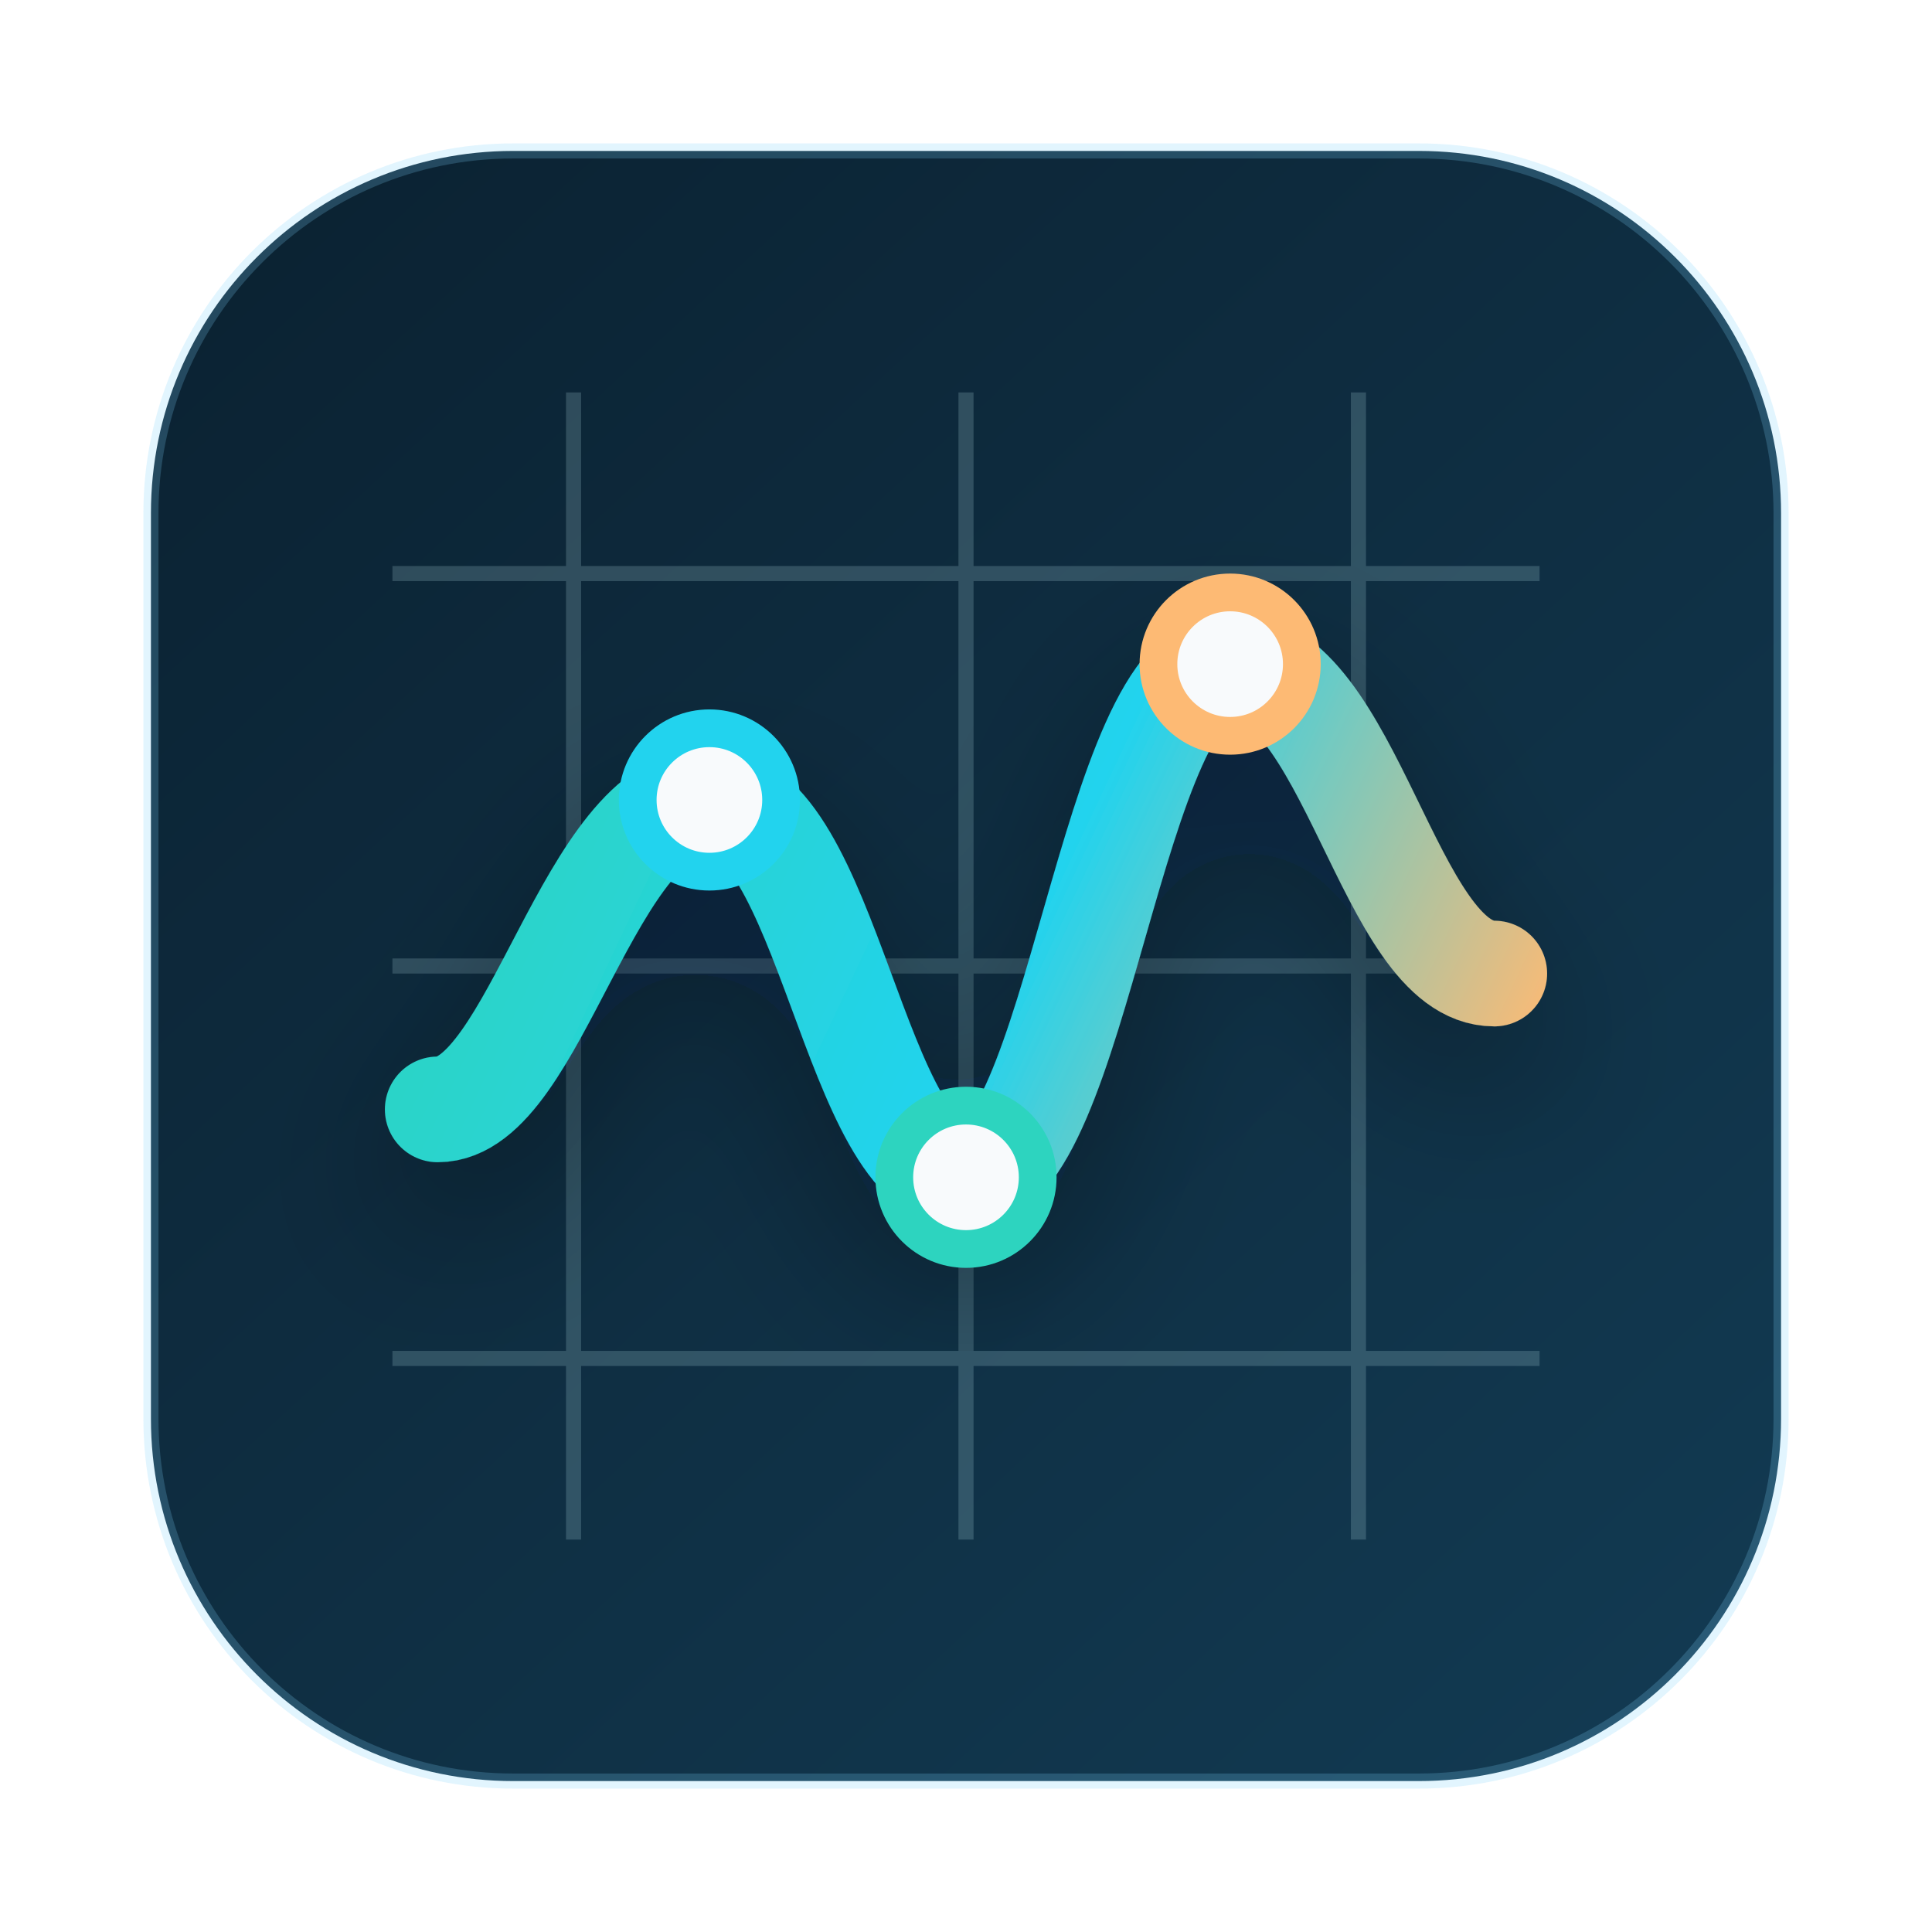
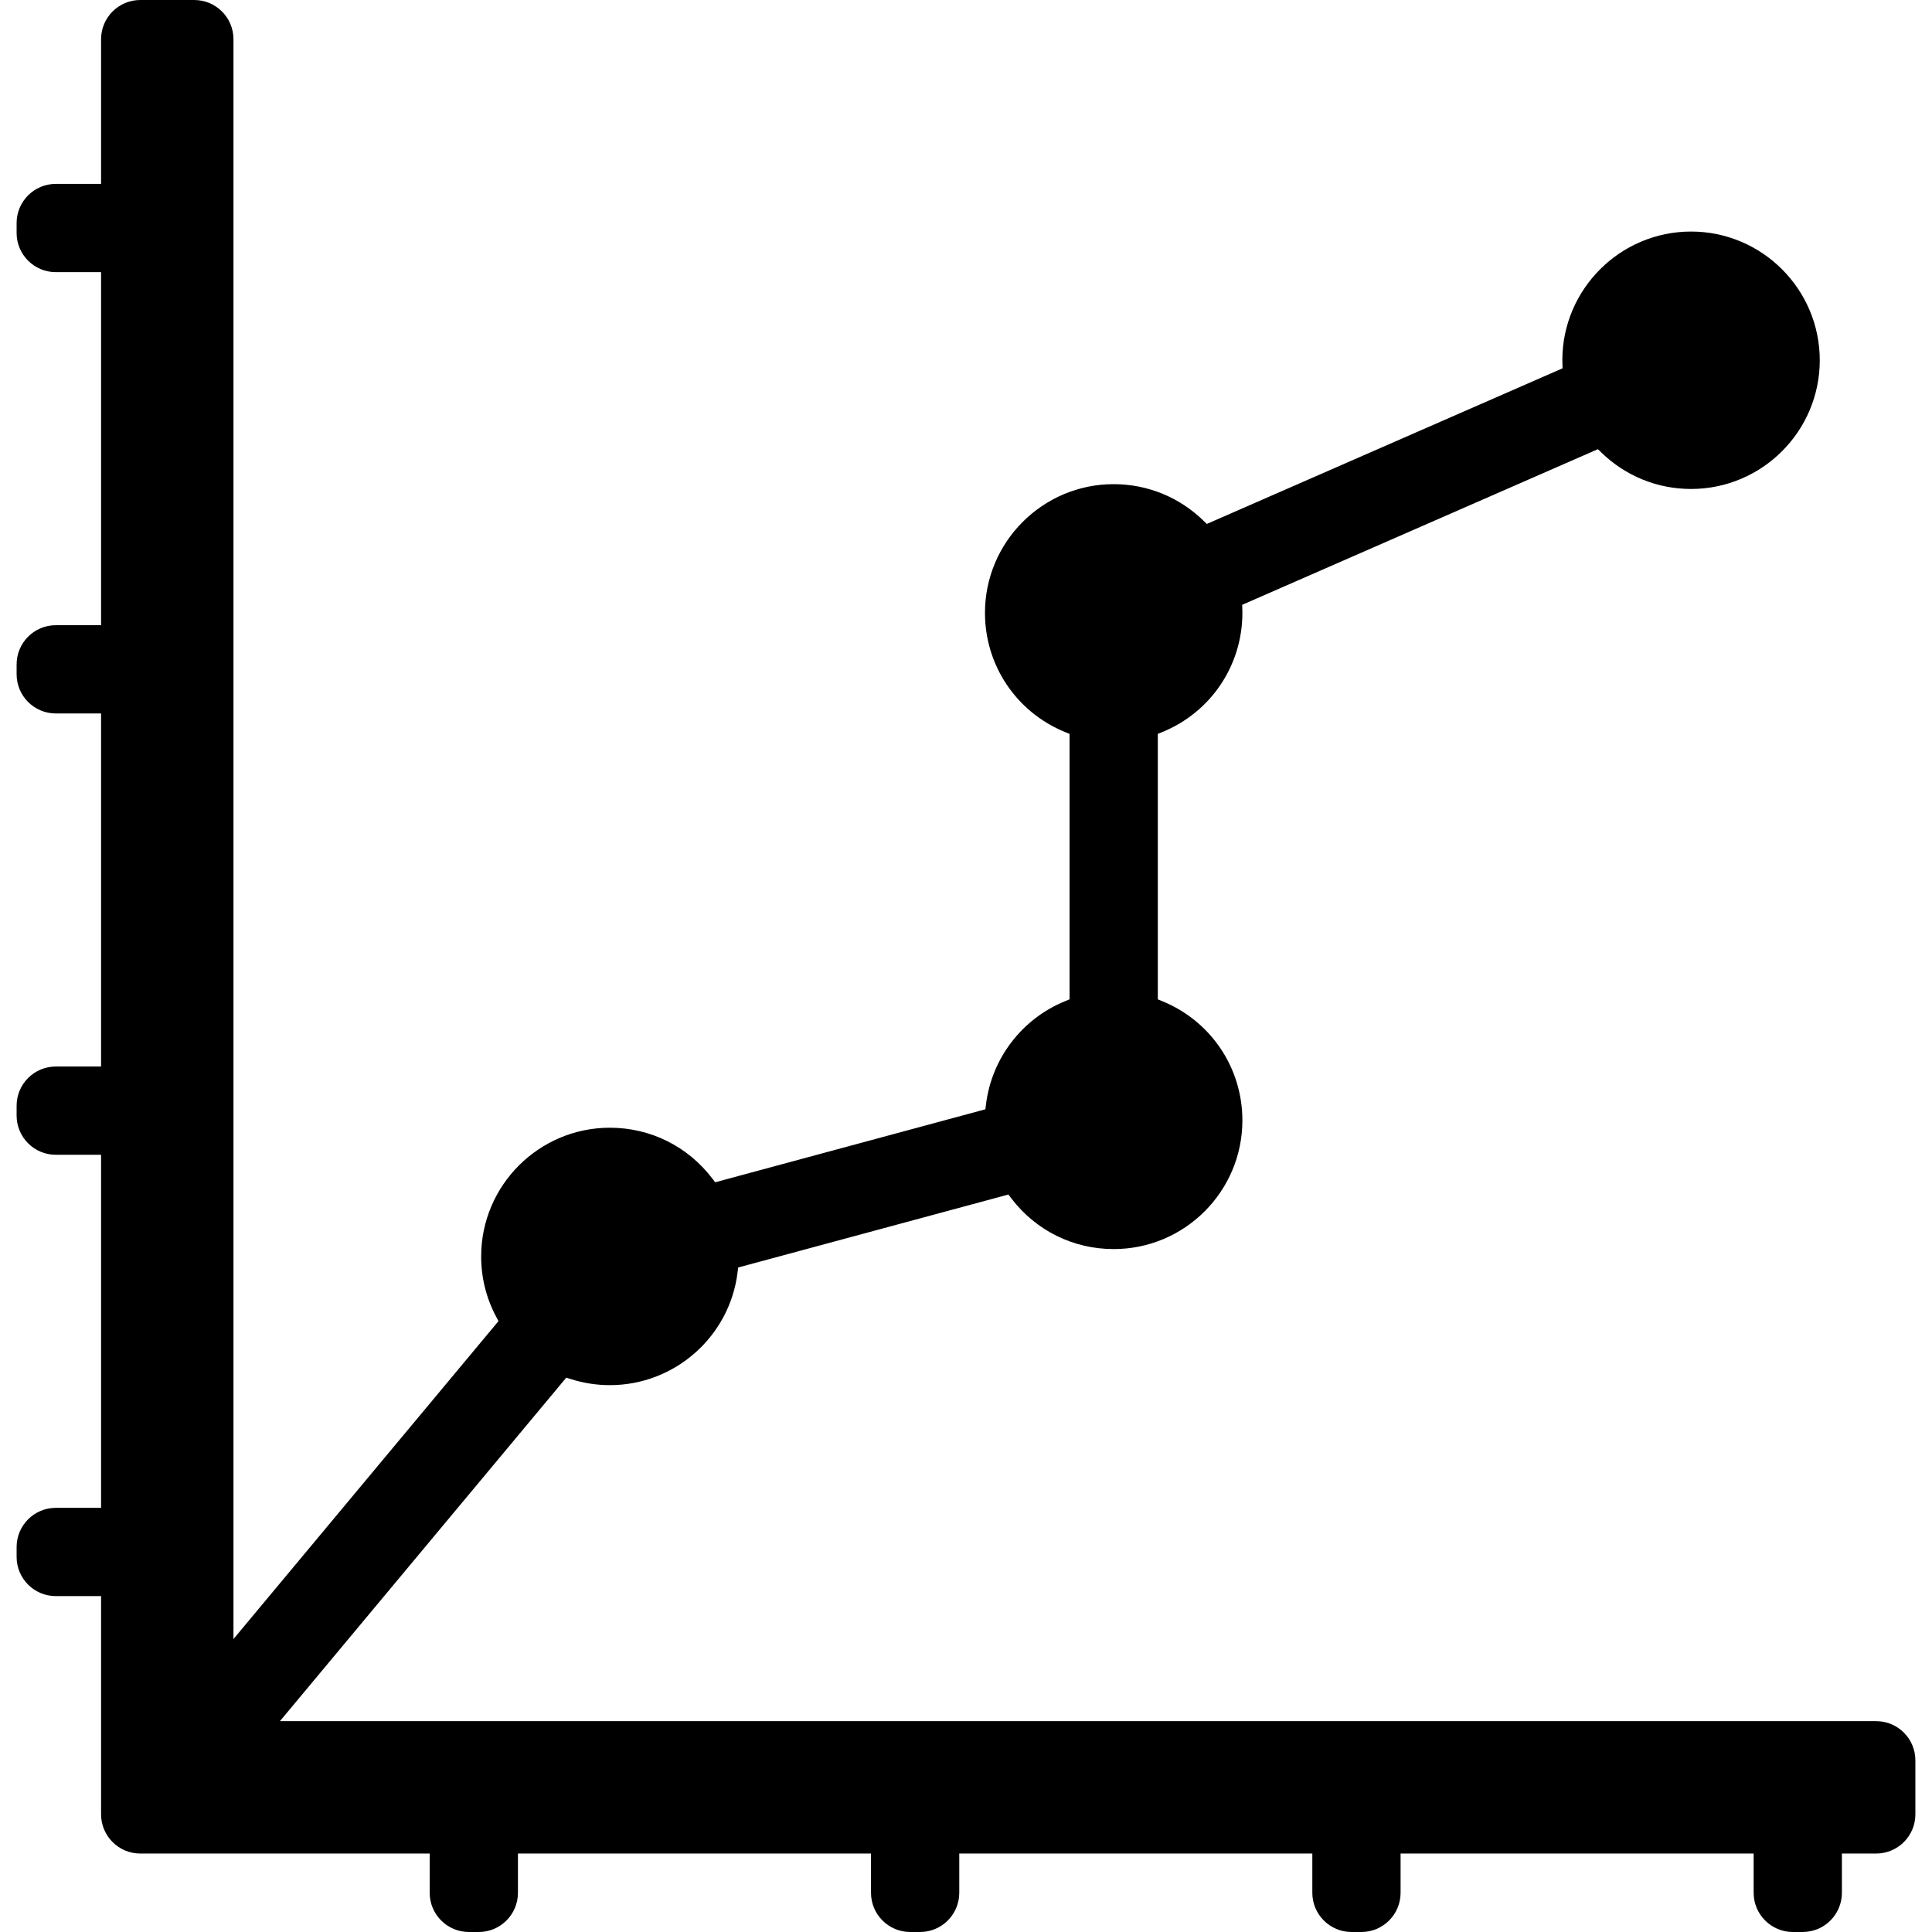
- <svg xmlns="http://www.w3.org/2000/svg" viewBox="0 0 256 256" fill="none">
-   <defs>
-     <linearGradient id="bg" x1="32" y1="24" x2="224" y2="232" gradientUnits="userSpaceOnUse">
-       <stop stop-color="#0B2232" />
-       <stop offset="1" stop-color="#123A52" />
-     </linearGradient>
-     <linearGradient id="wave" x1="60" y1="92" x2="196" y2="156" gradientUnits="userSpaceOnUse">
-       <stop stop-color="#2DD4BF" />
-       <stop offset="0.55" stop-color="#22D3EE" />
-       <stop offset="1" stop-color="#FDBA74" />
-     </linearGradient>
-     <filter id="shadow" x="31" y="43" width="194" height="136" filterUnits="userSpaceOnUse" color-interpolation-filters="sRGB">
-       <feDropShadow dx="0" dy="8" stdDeviation="10" flood-color="#04131D" flood-opacity="0.35" />
-     </filter>
-   </defs>
-   <rect x="20" y="20" width="216" height="216" rx="48" fill="url(#bg)" />
-   <rect x="20" y="20" width="216" height="216" rx="48" stroke="#7DD3FC" stroke-opacity="0.22" stroke-width="2" />
-   <g opacity="0.18" stroke="#CFFAFE" stroke-width="2">
-     <path d="M52 76H204" />
-     <path d="M52 128H204" />
-     <path d="M52 180H204" />
-     <path d="M76 52V204" />
-     <path d="M128 52V204" />
-     <path d="M180 52V204" />
+ <svg xmlns="http://www.w3.org/2000/svg" fill="#000000" version="1.1" id="Capa_1" width="800px" height="800px" viewBox="0 0 394 394" xml:space="preserve">
+   <g>
+     <g>
+       <path d="M382.613,351H57.086l58.398-70.05l0.96,0.304c2.561,0.812,5.229,1.223,7.932,1.223c13.223,0,24.417-9.884,26.039-22.991    l0.124-1l55.106-14.882l0.61,0.8c5.017,6.562,12.621,10.325,20.863,10.325c14.475,0,26.247-11.773,26.247-26.247    c0-10.703-6.403-20.241-16.315-24.3l-0.933-0.381v-54.136l0.933-0.381c9.881-4.043,16.285-13.549,16.315-24.217    c0-0.079,0-0.158-0.002-0.237l-0.041-1.486l72.546-31.74l0.723,0.7c4.928,4.781,11.416,7.414,18.272,7.414    c14.474,0,26.248-11.775,26.248-26.249c0-14.474-11.774-26.249-26.248-26.249c-14.43,0-26.204,11.738-26.25,26.166    c0,0.08,0.002,0.159,0.005,0.238l0.038,1.486l-72.545,31.74l-0.723-0.701c-4.928-4.78-11.417-7.413-18.271-7.413    c-14.475,0-26.248,11.775-26.248,26.249c0,10.704,6.402,20.242,16.316,24.3l0.932,0.38V203.8l-0.934,0.382    c-8.771,3.59-14.944,11.652-16.107,21.041l-0.123,1l-55.105,14.883l-0.61-0.797c-5.017-6.562-12.621-10.328-20.863-10.328    c-14.474,0-26.249,11.774-26.249,26.248c0,4.345,1.029,8.482,3.06,12.302l0.474,0.891l-54.048,64.832V8c0-4.418-3.582-8-8-8h-11    c-4.418,0-8,3.582-8,8v29.5h-9.225c-4.418,0-8,3.582-8,8v2c0,4.418,3.582,8,8,8h9.225v72h-9.225c-4.418,0-8,3.582-8,8v2    c0,4.418,3.582,8,8,8h9.225v72h-9.225c-4.418,0-8,3.582-8,8v2c0,4.418,3.582,8,8,8h9.225v72h-9.225c-4.418,0-8,3.582-8,8v2    c0,4.418,3.582,8,8,8h9.225V370c0,4.418,3.582,8,8,8h59.015v8c0,4.418,3.582,8,8,8h2c4.418,0,8-3.582,8-8v-8h72v8    c0,4.418,3.582,8,8,8h2c4.418,0,8-3.582,8-8v-8h72v8c0,4.418,3.582,8,8,8h2c4.418,0,8-3.582,8-8v-8h72v8c0,4.418,3.582,8,8,8h2    c4.418,0,8-3.582,8-8v-8h6.983c4.418,0,8-3.582,8-8v-11C390.613,354.582,387.031,351,382.613,351z" />
+     </g>
  </g>
-   <g filter="url(#shadow)">
-     <path d="M58 147C71 147 78 106 94 106C110 106 113 156 128 156C143 156 147 88 163 88C179 88 184 129 198 129" stroke="url(#wave)" stroke-width="14" stroke-linecap="round" stroke-linejoin="round" />
-   </g>
-   <circle cx="94" cy="106" r="9.5" fill="#F8FAFC" stroke="#22D3EE" stroke-width="5" />
-   <circle cx="128" cy="156" r="9.5" fill="#F8FAFC" stroke="#2DD4BF" stroke-width="5" />
-   <circle cx="163" cy="88" r="9.5" fill="#F8FAFC" stroke="#FDBA74" stroke-width="5" />
</svg>
